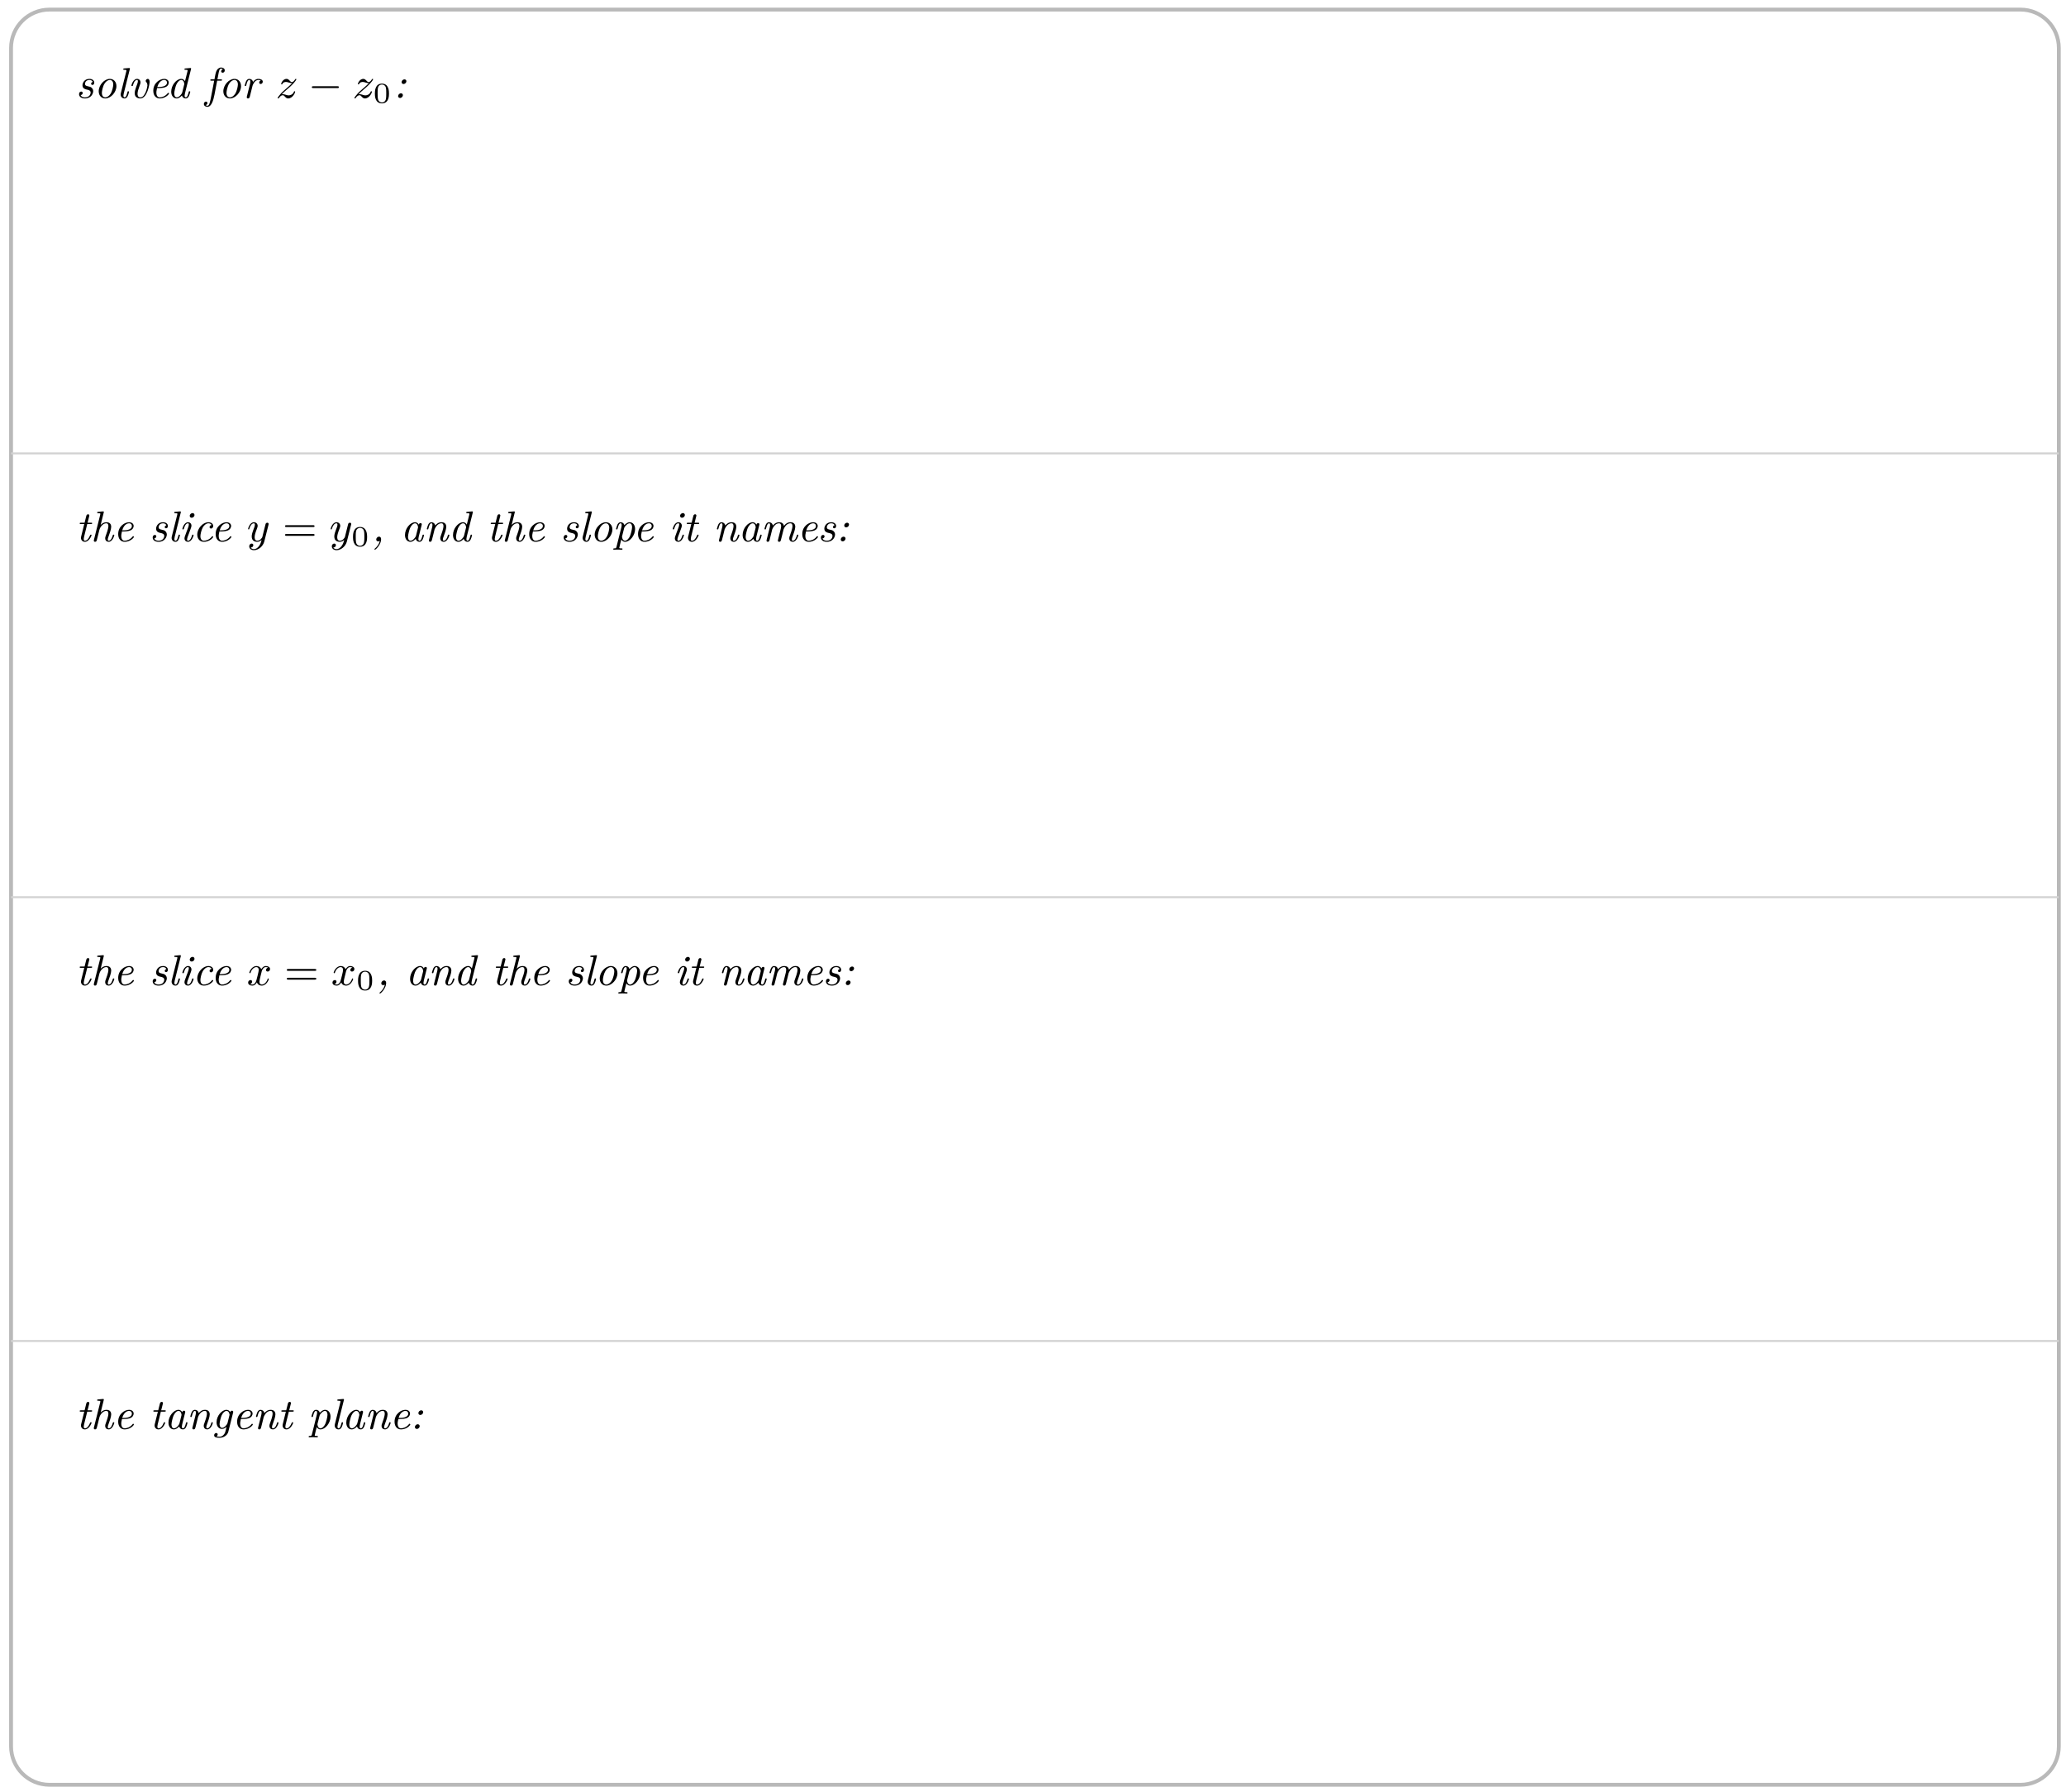
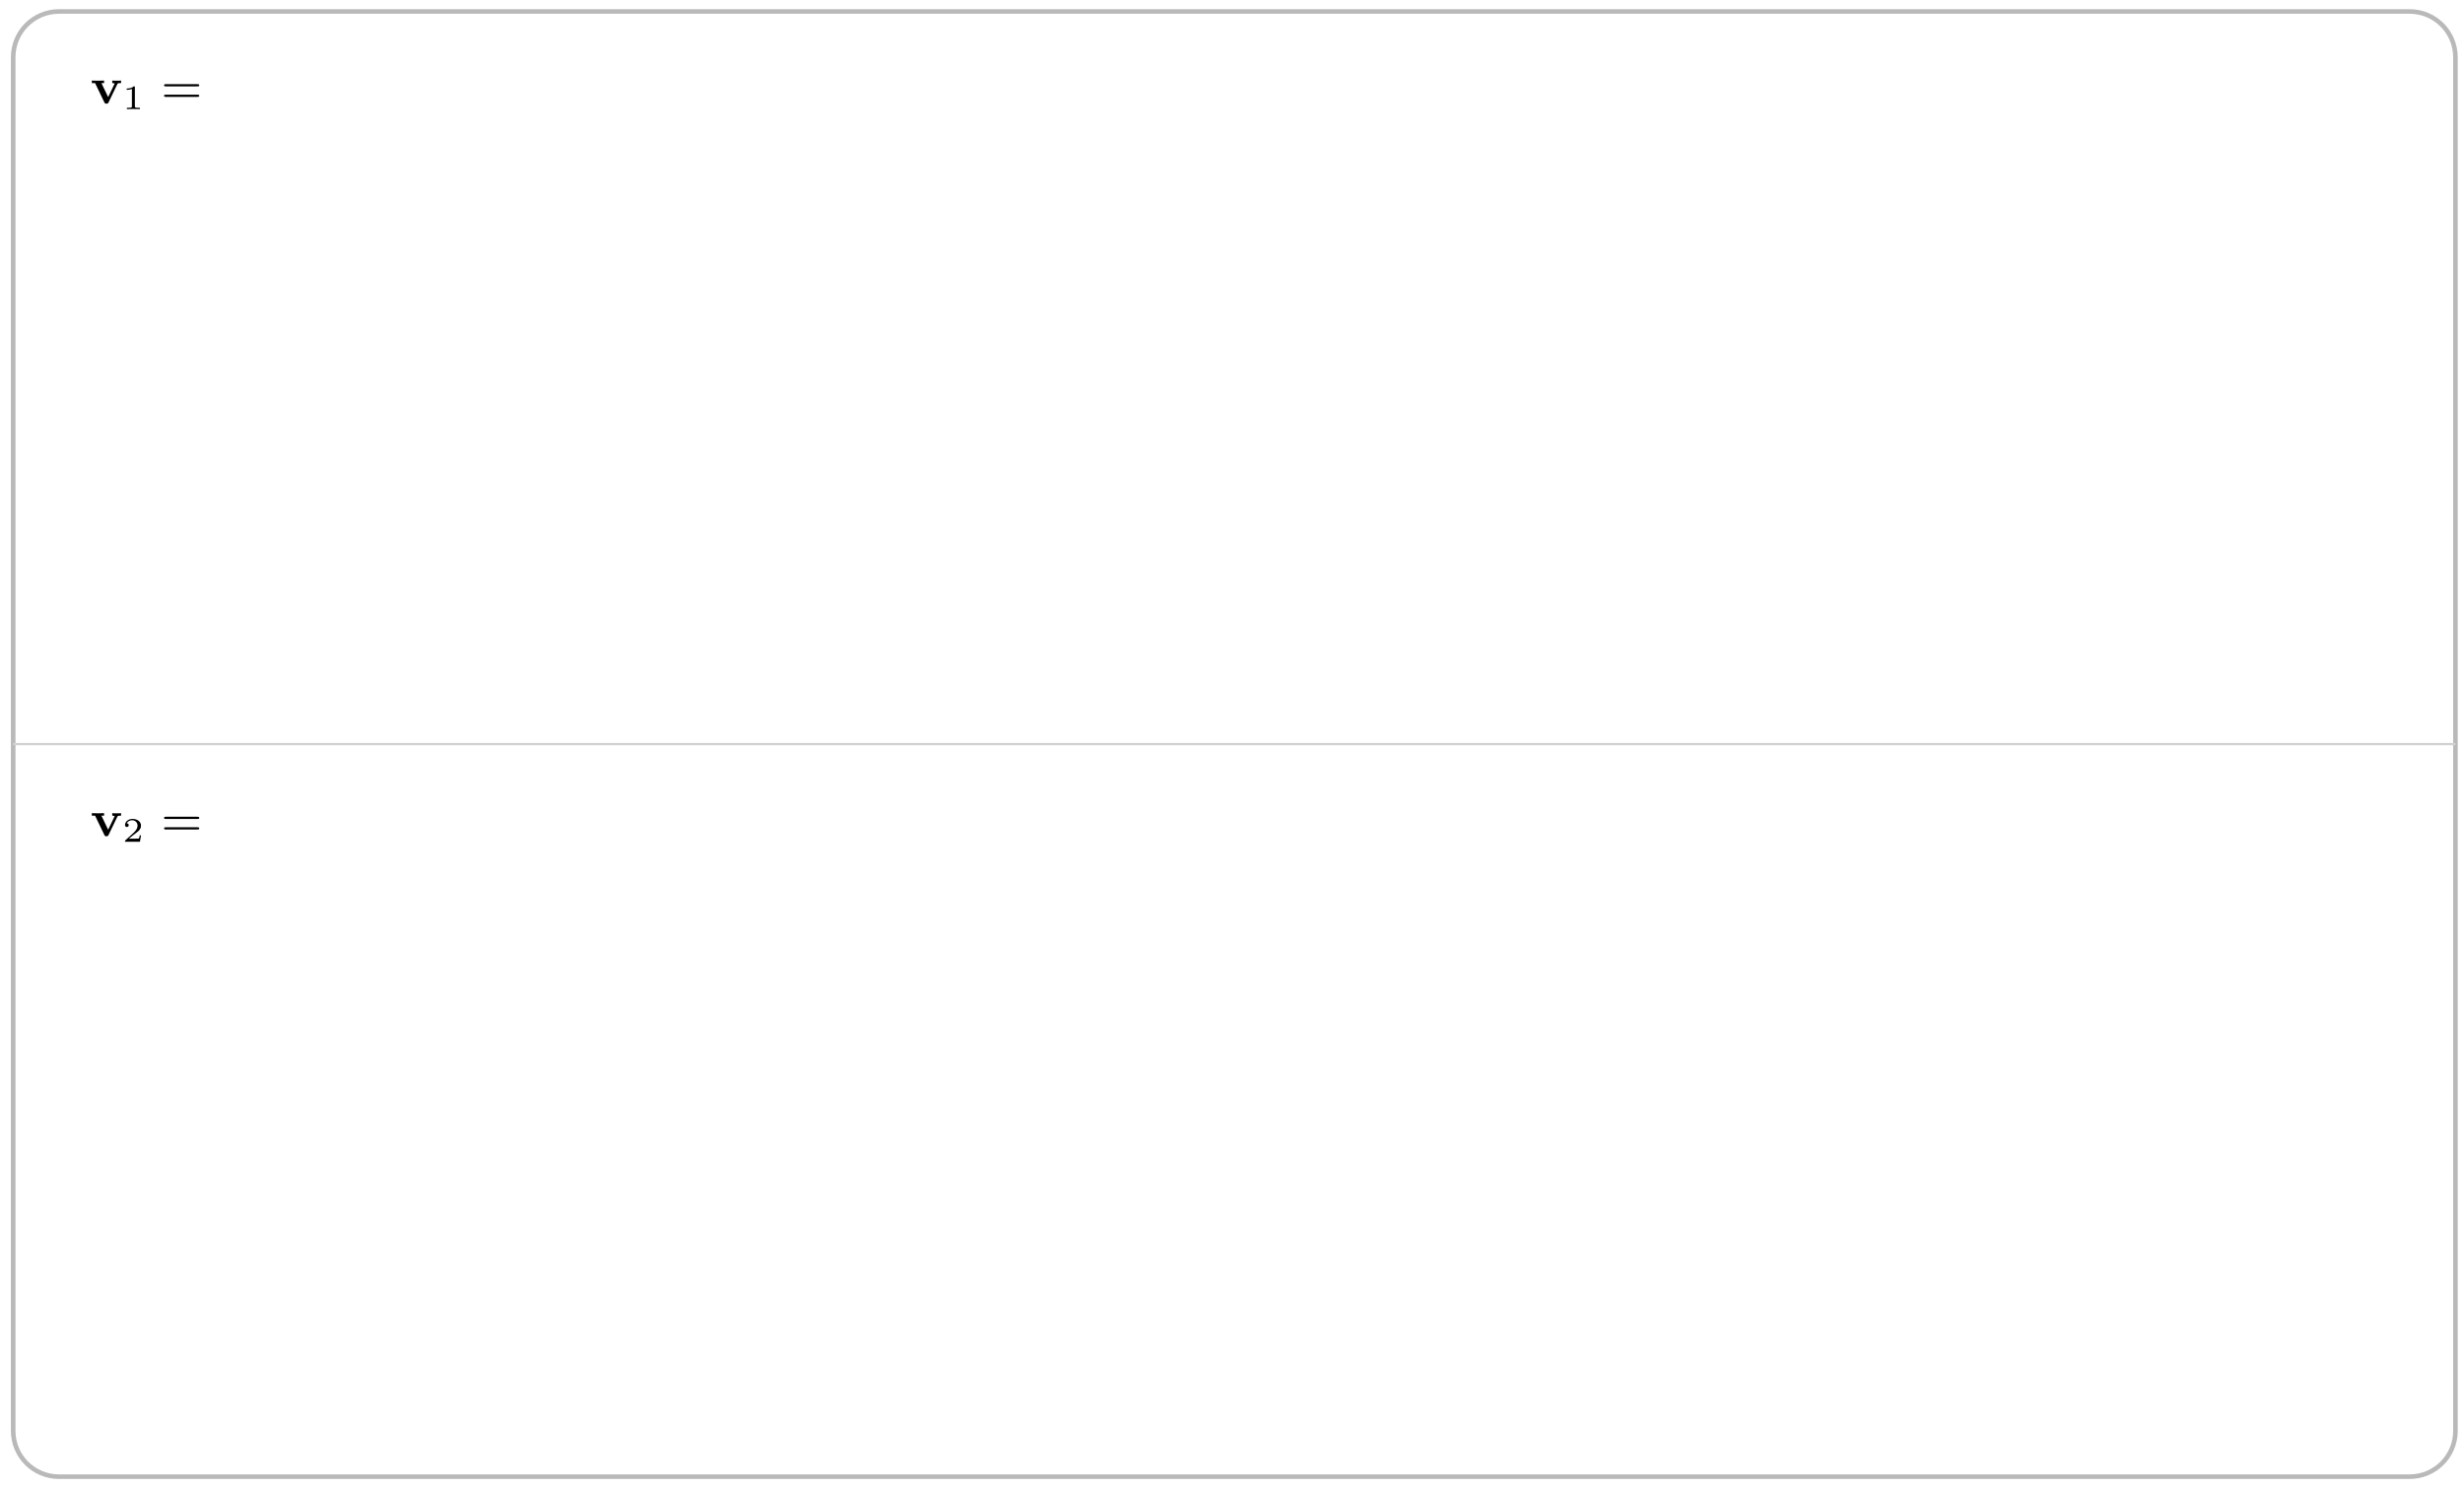
- <svg xmlns="http://www.w3.org/2000/svg" xmlns:xlink="http://www.w3.org/1999/xlink" version="1.1" width="429" height="372" viewBox="0 0 429 372">
+ <svg xmlns="http://www.w3.org/2000/svg" xmlns:xlink="http://www.w3.org/1999/xlink" version="1.1" width="429" height="259" viewBox="0 0 429 259">
  <defs>
-     <path id="font_1_98" d="M.403 .156C.403 .184 .393 .21 .373 .231 .347 .257 .324 .262 .279 .271 .249 .278 .213 .285 .213 .328 .213 .346 .229 .417 .316 .417 .346 .417 .382 .405 .392 .37 .355 .363 .355 .33 .355 .33 .355 .321 .361 .302 .385 .302 .407 .302 .428 .319 .428 .356 .428 .401 .388 .442 .316 .442 .199 .442 .155 .349 .155 .294 .155 .216 .222 .202 .252 .195 .299 .185 .344 .175 .344 .123 .344 .094 .32 .014 .211 .014 .185 .014 .129 .021 .113 .068 .16 .073 .16 .115 .16 .115 .16 .142 .137 .148 .126 .148 .12 .148 .076 .145 .076 .086 .076 .03 .129-.011 .211-.011 .364-.011 .403 .111 .403 .156Z" />
-     <path id="font_1_81" d="M.521 .275C.521 .37 .461 .442 .369 .442 .242 .442 .111 .301 .111 .155 .111 .062 .169-.011 .263-.011 .393-.011 .521 .134 .521 .275M.448 .313C.448 .278 .429 .164 .384 .095 .352 .046 .305 .014 .263 .014 .228 .014 .184 .038 .184 .119 .184 .158 .204 .263 .243 .328 .276 .385 .327 .417 .369 .417 .413 .417 .448 .381 .448 .313Z" />
-     <path id="font_1_72" d="M.288 .143C.288 .155 .275 .155 .271 .155 .256 .155 .255 .151 .251 .132 .228 .04 .209 .014 .184 .014 .165 .014 .158 .03 .158 .055 .158 .064 .161 .086 .166 .106L.305 .662C.308 .675 .309 .677 .309 .68 .309 .693 .3 .695 .283 .693L.179 .684C.164 .683 .154 .682 .154 .665 .154 .652 .164 .652 .181 .652 .228 .652 .228 .644 .228 .635 .228 .635 .228 .628 .224 .613L.099 .114C.099 .114 .094 .095 .094 .08 .094 .032 .128-.011 .183-.011 .228-.011 .248 .026 .257 .045 .275 .081 .288 .14 .288 .143Z" />
-     <path id="font_1_112" d="M.503 .373C.503 .429 .476 .442 .46 .442 .439 .442 .412 .421 .412 .396 .412 .386 .414 .381 .422 .372 .433 .359 .452 .337 .452 .29 .452 .26 .404 .014 .289 .014 .228 .014 .223 .071 .223 .097 .223 .145 .244 .211 .279 .307 .288 .329 .292 .34 .292 .36 .292 .409 .258 .442 .213 .442 .118 .442 .081 .297 .081 .288 .081 .276 .093 .276 .098 .276 .112 .276 .113 .281 .117 .293 .124 .319 .151 .417 .21 .417 .22 .417 .231 .415 .231 .389 .231 .364 .22 .334 .213 .315 .158 .167 .158 .143 .158 .112 .158 .097 .158 .051 .192 .021 .223-.007 .265-.011 .286-.011 .452-.011 .503 .33 .503 .373Z" />
-     <path id="font_1_50" d="M.482 .101C.478 .114 .469 .12 .463 .12 .458 .12 .456 .118 .449 .109 .392 .036 .311 .014 .265 .014 .197 .014 .187 .09 .187 .125 .187 .133 .187 .165 .203 .229H.232C.307 .229 .359 .237 .395 .251 .465 .279 .474 .335 .474 .356 .474 .401 .436 .442 .368 .442 .266 .442 .116 .348 .116 .167 .116 .055 .179-.011 .264-.011 .356-.011 .444 .039 .482 .101M.433 .357C.433 .254 .274 .254 .209 .254 .255 .414 .354 .417 .368 .417 .412 .417 .433 .387 .433 .357Z" />
-     <path id="font_1_47" d="M.551 .143C.551 .155 .538 .155 .534 .155 .519 .155 .518 .151 .514 .132 .497 .066 .479 .014 .446 .014 .427 .014 .42 .03 .42 .055 .42 .064 .423 .086 .428 .106L.567 .662C.57 .675 .571 .677 .571 .68 .571 .693 .562 .695 .545 .693L.441 .684C.426 .683 .416 .682 .416 .665 .416 .652 .426 .652 .443 .652 .49 .652 .49 .644 .49 .635 .49 .629 .49 .627 .486 .613L.429 .386C.419 .406 .393 .442 .343 .442 .231 .442 .11 .297 .11 .146 .11 .044 .169-.011 .235-.011 .295-.011 .339 .037 .358 .058 .369 .014 .404-.011 .445-.011 .491-.011 .512 .029 .52 .046 .538 .083 .551 .14 .551 .143M.364 .125C.355 .091 .292 .014 .238 .014 .183 .014 .18 .088 .18 .103 .18 .154 .21 .264 .225 .302 .251 .365 .299 .417 .343 .417 .404 .417 .413 .333 .413 .326 .413 .321 .413 .32 .41 .31L.364 .125Z" />
-     <path id="font_1_55" d="M.459 .639C.459 .684 .413 .705 .374 .705 .323 .705 .289 .663 .282 .653 .256 .618 .242 .546 .242 .546L.22 .431H.152C.135 .431 .124 .431 .124 .413 .124 .4 .135 .4 .151 .4H.214L.144 .036C.132-.028 .132-.03 .114-.099 .107-.126 .093-.18 .058-.18 .055-.18 .033-.18 .019-.164 .055-.154 .058-.123 .058-.117 .058-.097 .042-.085 .024-.085 .002-.085-.025-.102-.025-.139-.025-.183 .017-.205 .057-.205 .151-.205 .195-.055 .22 .073L.283 .4H.367C.384 .4 .395 .4 .395 .418 .395 .431 .384 .431 .368 .431H.289L.319 .589C.329 .634 .339 .68 .374 .68 .374 .68 .399 .68 .415 .664 .379 .654 .376 .623 .376 .617 .376 .597 .392 .585 .41 .585 .432 .585 .459 .602 .459 .639Z" />
-     <path id="font_1_96" d="M.499 .377C.499 .419 .452 .442 .398 .442 .338 .442 .298 .406 .274 .372 .263 .417 .228 .442 .187 .442 .154 .442 .129 .422 .111 .384 .095 .349 .081 .293 .081 .289 .081 .276 .092 .276 .098 .276 .113 .276 .113 .28 .118 .3 .138 .38 .157 .417 .185 .417 .201 .417 .211 .408 .211 .377 .211 .356 .205 .33 .204 .326L.132 .038C.128 .024 .128 .022 .128 .017 .128-.001 .142-.011 .157-.011 .171-.011 .19-.005 .198 .026L.263 .287C.265 .294 .309 .417 .396 .417 .402 .417 .43 .417 .451 .402 .421 .392 .416 .368 .416 .356 .416 .336 .431 .324 .45 .324 .476 .324 .499 .346 .499 .377Z" />
-     <path id="font_2_3" d="M.139 .085C.16 .11 .215 .16 .258 .196 .332 .259 .355 .281 .368 .295 .45 .374 .477 .425 .477 .431 .477 .432 .477 .442 .464 .442 .455 .442 .453 .439 .448 .431 .435 .411 .408 .368 .374 .368 .354 .368 .341 .379 .318 .405 .294 .431 .275 .442 .249 .442 .172 .442 .125 .35 .125 .325 .125 .322 .127 .314 .138 .314 .148 .314 .151 .32 .152 .323 .171 .371 .23 .371 .238 .371 .261 .371 .285 .364 .307 .356 .347 .343 .364 .343 .379 .343 .348 .308 .292 .26 .229 .206 .179 .163 .148 .133 .126 .111 .089 .072 .044 .011 .044 0 .044-.007 .049-.011 .057-.011 .066-.011 .068-.007 .073-.001 .112 .059 .149 .063 .16 .063 .185 .063 .199 .048 .221 .022 .244-.003 .266-.011 .286-.011 .389-.011 .449 .117 .449 .144 .449 .153 .442 .156 .435 .156 .425 .156 .423 .149 .421 .145 .394 .071 .323 .06 .297 .06 .278 .06 .258 .065 .228 .075 .208 .081 .184 .088 .163 .088 .153 .088 .143 .086 .139 .085Z" />
-     <path id="font_3_1" d="M.675 .229C.693 .229 .712 .229 .712 .251 .712 .272 .692 .272 .675 .272H.123C.106 .272 .086 .272 .086 .251 .086 .229 .105 .229 .123 .229H.675Z" />
-     <path id="font_4_1" d="M.55 .319C.55 .392 .55 .665 .305 .665 .06 .665 .06 .392 .06 .319 .06 .247 .06-.021 .305-.021 .55-.021 .55 .247 .55 .319M.305 .011C.263 .011 .195 .031 .171 .114 .155 .172 .155 .27 .155 .332 .155 .399 .155 .476 .169 .53 .194 .62 .27 .633 .305 .633 .351 .633 .417 .611 .439 .535 .454 .482 .455 .409 .455 .332 .455 .268 .455 .167 .438 .111 .41 .024 .338 .011 .305 .011Z" />
-     <path id="font_1_44" d="M.307 .387C.307 .408 .292 .431 .262 .431 .228 .431 .196 .4 .196 .367 .196 .34 .216 .323 .241 .323 .275 .323 .307 .356 .307 .387M.226 .064C.226 .087 .209 .108 .181 .108 .145 .108 .115 .074 .115 .044 .115 .021 .132 0 .16 0 .196 0 .226 .034 .226 .064Z" />
-     <path id="font_1_105" d="M.366 .144C.366 .155 .353 .155 .35 .155 .337 .155 .336 .152 .33 .138 .302 .068 .26 .014 .212 .014 .201 .014 .184 .016 .184 .055 .184 .064 .187 .086 .192 .106L.265 .4H.351C.368 .4 .379 .4 .379 .418 .379 .431 .369 .431 .353 .431H.273L.31 .578C.314 .592 .314 .594 .314 .598 .314 .615 .301 .626 .285 .626 .258 .626 .247 .604 .243 .587L.204 .431H.119C.102 .431 .091 .431 .091 .413 .091 .4 .101 .4 .117 .4H.196L.125 .114C.125 .114 .12 .095 .12 .08 .12 .035 .151-.011 .21-.011 .311-.011 .366 .134 .366 .144Z" />
-     <path id="font_1_63" d="M.551 .143C.551 .155 .538 .155 .534 .155 .52 .155 .519 .152 .513 .131 .503 .095 .475 .014 .421 .014 .413 .014 .4 .015 .4 .042 .4 .066 .412 .098 .42 .12 .438 .168 .479 .279 .479 .336 .479 .403 .439 .442 .369 .442 .314 .442 .27 .417 .235 .38L.305 .662C.308 .676 .309 .677 .309 .68 .309 .693 .3 .695 .283 .693L.179 .684C.164 .683 .154 .682 .154 .665 .154 .652 .164 .652 .181 .652 .228 .652 .228 .644 .228 .635 .228 .635 .228 .628 .224 .613L.08 .037C.076 .023 .076 .021 .076 .017 .076 .002 .087-.011 .106-.011 .137-.011 .143 .014 .15 .044 .162 .087 .162 .089 .172 .13L.204 .26C.215 .301 .235 .339 .265 .369 .28 .384 .313 .417 .367 .417 .405 .417 .414 .384 .414 .352 .414 .294 .371 .176 .354 .131 .342 .098 .34 .092 .34 .071 .34 .017 .378-.011 .419-.011 .514-.011 .551 .136 .551 .143Z" />
-     <path id="font_1_66" d="M.341 .143C.341 .155 .328 .155 .324 .155 .31 .155 .309 .152 .303 .131 .293 .095 .265 .014 .211 .014 .203 .014 .19 .015 .19 .042 .19 .059 .196 .082 .207 .113 .221 .15 .221 .152 .238 .194L.272 .288C.281 .311 .292 .341 .292 .36 .292 .409 .258 .442 .213 .442 .118 .442 .081 .297 .081 .288 .081 .276 .093 .276 .098 .276 .112 .276 .113 .281 .117 .293 .124 .319 .151 .417 .21 .417 .22 .417 .231 .415 .231 .389 .231 .365 .224 .345 .207 .298L.172 .205 .147 .136C.139 .115 .13 .091 .13 .071 .13 .017 .168-.011 .209-.011 .304-.011 .341 .136 .341 .143M.362 .61C.362 .638 .34 .654 .317 .654 .286 .654 .252 .626 .252 .59 .252 .562 .274 .546 .297 .546 .328 .546 .362 .574 .362 .61Z" />
-     <path id="font_1_43" d="M.482 .101C.478 .114 .469 .12 .463 .12 .458 .12 .456 .118 .449 .109 .392 .036 .311 .014 .265 .014 .215 .014 .184 .052 .184 .118 .184 .16 .204 .26 .24 .324 .269 .375 .32 .417 .37 .417 .382 .417 .425 .415 .442 .376 .398 .371 .396 .333 .396 .329 .396 .3 .423 .296 .43 .296 .449 .296 .48 .311 .48 .356 .48 .403 .437 .442 .369 .442 .241 .442 .111 .3 .111 .155 .111 .067 .164-.011 .264-.011 .356-.011 .444 .039 .482 .101Z" />
-     <path id="font_2_2" d="M.502 .385C.503 .39 .505 .396 .505 .402 .505 .415 .496 .431 .474 .431 .461 .431 .443 .423 .435 .404 .434 .4 .424 .359 .418 .337L.368 .137C.36 .108 .36 .106 .358 .097 .357 .093 .315 .014 .243 .014 .181 .014 .181 .077 .181 .096 .181 .141 .194 .19 .237 .302 .245 .325 .251 .339 .251 .358 .251 .407 .214 .442 .165 .442 .069 .442 .029 .3 .029 .288 .029 .279 .036 .276 .043 .276 .054 .276 .055 .282 .059 .295 .08 .369 .12 .417 .162 .417 .186 .417 .186 .398 .186 .384 .186 .367 .182 .349 .173 .325 .126 .201 .113 .159 .113 .111 .113 0 .203-.011 .24-.011 .289-.011 .324 .015 .342 .033 .329-.018 .318-.063 .279-.113 .249-.153 .209-.18 .165-.18 .137-.18 .104-.17 .09-.142 .143-.142 .15-.098 .15-.088 .15-.066 .134-.052 .112-.052 .088-.052 .056-.071 .056-.117 .056-.169 .102-.205 .165-.205 .267-.205 .376-.118 .405-.001L.502 .385Z" />
-     <path id="font_5_1" d="M.708 .331C.722 .331 .741 .331 .741 .352 .741 .374 .719 .374 .704 .374H.094C.079 .374 .057 .374 .057 .352 .057 .331 .077 .331 .09 .331H.708M.704 .127C.719 .127 .741 .127 .741 .149 .741 .17 .722 .17 .708 .17H.09C.077 .17 .057 .17 .057 .149 .057 .127 .079 .127 .094 .127H.704Z" />
-     <path id="font_1_45" d="M.228 .047C.228 .078 .217 .108 .181 .108 .14 .108 .115 .071 .115 .043 .115 .017 .133 0 .16 0 .182 0 .19 .006 .198 .012 .179-.072 .13-.129 .083-.168 .077-.174 .076-.175 .075-.177L.073-.182C.075-.188 .08-.194 .086-.194 .104-.194 .228-.072 .228 .047Z" />
-     <path id="font_1_28" d="M.541 .143C.541 .155 .528 .155 .524 .155 .509 .155 .508 .151 .504 .132 .487 .066 .469 .014 .436 .014 .417 .014 .41 .03 .41 .055 .41 .064 .413 .086 .418 .106L.485 .374C.489 .388 .489 .39 .489 .394 .489 .411 .476 .422 .46 .422 .447 .422 .425 .414 .419 .386 .409 .406 .383 .442 .333 .442 .221 .442 .1 .297 .1 .146 .1 .044 .159-.011 .225-.011 .285-.011 .329 .037 .348 .058 .359 .014 .394-.011 .435-.011 .481-.011 .502 .029 .51 .046 .528 .083 .541 .14 .541 .143M.354 .125C.345 .091 .282 .014 .228 .014 .173 .014 .17 .088 .17 .103 .17 .154 .2 .264 .215 .302 .241 .365 .289 .417 .333 .417 .394 .417 .403 .333 .403 .326 .403 .321 .403 .32 .4 .31L.354 .125Z" />
-     <path id="font_1_77" d="M.603 .143C.603 .155 .59 .155 .586 .155 .572 .155 .571 .152 .565 .131 .555 .095 .527 .014 .473 .014 .465 .014 .452 .015 .452 .042 .452 .066 .464 .098 .472 .12 .49 .168 .531 .279 .531 .336 .531 .403 .491 .442 .421 .442 .349 .442 .301 .398 .275 .366 .266 .416 .229 .442 .187 .442 .154 .442 .129 .422 .111 .384 .095 .349 .081 .293 .081 .289 .081 .276 .092 .276 .098 .276 .113 .276 .113 .28 .118 .3 .138 .38 .157 .417 .185 .417 .201 .417 .211 .408 .211 .377 .211 .356 .205 .33 .204 .326L.132 .038C.128 .024 .128 .022 .128 .017 .128-.001 .142-.011 .157-.011 .189-.011 .194 .009 .207 .064L.229 .15 .261 .28C.265 .293 .293 .345 .317 .369 .332 .384 .365 .417 .419 .417 .457 .417 .466 .384 .466 .352 .466 .294 .423 .176 .406 .131 .394 .098 .392 .092 .392 .071 .392 .017 .43-.011 .471-.011 .566-.011 .603 .136 .603 .143Z" />
-     <path id="font_1_84" d="M.522 .284C.522 .381 .468 .442 .396 .442 .343 .442 .305 .405 .273 .374 .259 .429 .215 .442 .187 .442 .154 .442 .129 .422 .111 .384 .095 .349 .081 .293 .081 .289 .081 .276 .092 .276 .098 .276 .113 .276 .113 .28 .118 .3 .138 .38 .157 .417 .185 .417 .201 .417 .211 .408 .211 .377 .211 .356 .205 .33 .204 .326L.091-.127C.083-.159 .076-.163 .037-.163 .028-.163 .016-.163 .016-.181 .016-.186 .018-.194 .029-.194 .055-.194 .086-.191 .114-.191 .147-.191 .181-.194 .212-.194 .217-.194 .23-.194 .23-.176 .23-.163 .219-.163 .203-.163 .156-.163 .156-.156 .156-.147 .156-.136 .198 .024 .203 .044 .224 .006 .254-.011 .289-.011 .403-.011 .522 .138 .522 .284M.401 .116C.376 .062 .331 .014 .289 .014 .267 .014 .25 .025 .237 .046 .222 .07 .219 .106 .219 .106 .219 .106 .22 .116 .221 .119L.268 .305C.276 .335 .297 .358 .319 .379 .351 .41 .379 .417 .394 .417 .449 .417 .452 .341 .452 .328 .452 .276 .421 .16 .401 .116Z" />
-     <path id="font_1_75" d="M.866 .143C.866 .155 .853 .155 .849 .155 .835 .155 .834 .152 .828 .131 .818 .095 .79 .014 .736 .014 .728 .014 .715 .015 .715 .042 .715 .066 .727 .098 .735 .12 .753 .168 .794 .279 .794 .336 .794 .403 .754 .442 .684 .442 .615 .442 .566 .404 .531 .356 .523 .414 .48 .442 .422 .442 .367 .442 .317 .418 .275 .365 .266 .417 .228 .442 .187 .442 .154 .442 .129 .422 .111 .384 .095 .349 .081 .293 .081 .289 .081 .276 .092 .276 .098 .276 .113 .276 .113 .28 .118 .3 .138 .38 .157 .417 .185 .417 .201 .417 .211 .408 .211 .377 .211 .356 .205 .33 .204 .326L.132 .038C.128 .024 .128 .022 .128 .017 .128-.001 .142-.011 .157-.011 .189-.011 .194 .009 .207 .064L.229 .15 .261 .28C.263 .287 .288 .342 .327 .379 .355 .405 .389 .417 .419 .417 .449 .417 .467 .397 .467 .351 .467 .333 .461 .303 .458 .29L.395 .038C.391 .024 .391 .022 .391 .017 .391-.001 .405-.011 .42-.011 .452-.011 .457 .009 .47 .064L.492 .15 .524 .28C.528 .293 .556 .345 .58 .369 .595 .384 .628 .417 .682 .417 .72 .417 .729 .384 .729 .352 .729 .294 .686 .176 .669 .131 .657 .098 .655 .092 .655 .071 .655 .017 .693-.011 .734-.011 .829-.011 .866 .136 .866 .143Z" />
-     <path id="font_2_1" d="M.492 .404C.455 .397 .444 .365 .444 .35 .444 .331 .458 .314 .483 .314 .511 .314 .538 .338 .538 .373 .538 .419 .488 .442 .441 .442 .381 .442 .346 .389 .334 .368 .315 .417 .271 .442 .223 .442 .116 .442 .058 .314 .058 .288 .058 .279 .065 .276 .072 .276 .081 .276 .084 .281 .086 .287 .117 .386 .183 .417 .221 .417 .25 .417 .276 .398 .276 .351 .276 .315 .233 .155 .22 .107 .212 .076 .182 .014 .127 .014 .107 .014 .086 .021 .076 .027 .103 .032 .123 .055 .123 .081 .123 .106 .104 .117 .085 .117 .056 .117 .03 .092 .03 .058 .03 .009 .084-.011 .126-.011 .184-.011 .218 .037 .233 .064 .258-.002 .317-.011 .344-.011 .452-.011 .509 .119 .509 .143 .509 .148 .506 .155 .496 .155 .485 .155 .484 .151 .479 .136 .457 .064 .399 .014 .347 .014 .318 .014 .291 .032 .291 .08 .291 .102 .305 .157 .314 .195 .318 .213 .345 .321 .347 .328 .359 .364 .389 .417 .44 .417 .458 .417 .477 .414 .492 .404Z" />
-     <path id="font_1_59" d="M.384-.066 .494 .374C.498 .388 .498 .39 .498 .394 .498 .411 .485 .422 .469 .422 .449 .422 .433 .407 .428 .388 .416 .411 .39 .442 .342 .442 .234 .442 .112 .304 .112 .155 .112 .048 .177 0 .237 0 .277 0 .314 .022 .344 .05L.323-.034C.311-.083 .306-.103 .274-.137 .246-.169 .215-.18 .18-.18 .149-.18 .123-.175 .11-.171 .113-.17 .138-.156 .138-.127 .138-.106 .123-.095 .104-.095 .086-.095 .056-.109 .056-.147 .056-.189 .098-.205 .179-.205 .293-.205 .367-.134 .384-.066M.365 .133C.356 .099 .294 .025 .24 .025 .185 .025 .182 .098 .182 .113 .182 .16 .211 .271 .228 .31 .258 .378 .305 .417 .342 .417 .405 .417 .413 .332 .413 .328 .413 .325 .412 .322 .41 .314L.365 .133Z" />
+     <path id="font_1_1" d="M.523 .374C.53 .388 .533 .395 .596 .395V.444C.568 .441 .543 .441 .515 .441 .486 .441 .454 .441 .425 .444V.395C.453 .395 .462 .39 .471 .386 .47 .382 .47 .38 .465 .372L.345 .123 .214 .395H.266V.444C.2 .442 .18 .441 .143 .441 .107 .441 .087 .441 .028 .444V.395H.091L.27 .023C.279 .004 .287-.005 .312-.005 .337-.005 .345 .004 .354 .023L.523 .374Z" />
+     <path id="font_2_1" d="M.359 .635C.359 .665 .355 .665 .325 .665 .259 .601 .157 .601 .121 .601V.562C.147 .562 .213 .562 .273 .59V.085C.273 .052 .273 .039 .17 .039H.127V0C.182 .004 .26 .004 .316 .004 .372 .004 .45 .004 .505 0V.039H.462C.359 .039 .359 .052 .359 .085V.635Z" />
+     <path id="font_3_1" d="M.708 .331C.722 .331 .741 .331 .741 .352 .741 .374 .719 .374 .704 .374H.094C.079 .374 .057 .374 .057 .352 .057 .331 .077 .331 .09 .331H.708M.704 .127C.719 .127 .741 .127 .741 .149 .741 .17 .722 .17 .708 .17H.09C.077 .17 .057 .17 .057 .149 .057 .127 .079 .127 .094 .127H.704Z" />
+     <path id="font_2_2" d="M.538 .187H.501C.499 .173 .489 .107 .474 .096 .467 .09 .386 .09 .372 .09H.185L.313 .194C.347 .221 .436 .285 .467 .315 .497 .345 .538 .396 .538 .467 .538 .592 .425 .665 .291 .665 .162 .665 .072 .58 .072 .486 .072 .435 .115 .429 .126 .429 .151 .429 .18 .447 .18 .483 .18 .505 .167 .537 .123 .537 .146 .588 .207 .626 .276 .626 .381 .626 .437 .548 .437 .467 .437 .396 .39 .323 .32 .259L.083 .042C.073 .032 .072 .031 .072 0H.507L.538 .187Z" />
  </defs>
-   <path transform="matrix(1.00003,0,0,-1.00008,2.295502,370.5303)" stroke-width=".797" stroke-linecap="butt" stroke-miterlimit="10" stroke-linejoin="miter" fill="none" stroke="#b9b9b9" d="M0 7.97V360.538C0 364.94 3.568 368.509 7.97 368.509H417.232C421.634 368.509 425.202 364.94 425.202 360.538V7.97C425.202 3.568 421.634 0 417.232 0H7.97C3.568 0 0 3.568 0 7.97ZM425.202 368.509" />
-   <path transform="matrix(1.00003,0,0,-1.00008,2.295502,370.5303)" stroke-width=".399" stroke-linecap="butt" stroke-miterlimit="10" stroke-linejoin="miter" fill="none" stroke="#d2d2d2" d="M0 276.381H425.202" />
-   <path transform="matrix(1.00003,0,0,-1.00008,2.295502,370.5303)" stroke-width=".399" stroke-linecap="butt" stroke-miterlimit="10" stroke-linejoin="miter" fill="none" stroke="#d2d2d2" d="M0 184.254H425.202" />
-   <path transform="matrix(1.00003,0,0,-1.00008,2.295502,370.5303)" stroke-width=".399" stroke-linecap="butt" stroke-miterlimit="10" stroke-linejoin="miter" fill="none" stroke="#d2d2d2" d="M0 92.127H425.202" />
-   <use data-text="s" xlink:href="#font_1_98" transform="matrix(8.966669,0,0,-8.967117,15.73691,20.33932)" />
-   <use data-text="o" xlink:href="#font_1_81" transform="matrix(8.966669,0,0,-8.967117,19.50291,20.33932)" />
-   <use data-text="l" xlink:href="#font_1_72" transform="matrix(8.966669,0,0,-8.967117,24.2104,20.33932)" />
-   <use data-text="v" xlink:href="#font_1_112" transform="matrix(8.966669,0,0,-8.967117,26.55968,20.33932)" />
-   <use data-text="e" xlink:href="#font_1_50" transform="matrix(8.966669,0,0,-8.967117,30.79194,20.33932)" />
-   <use data-text="d" xlink:href="#font_1_47" transform="matrix(8.966669,0,0,-8.967117,34.56691,20.33932)" />
-   <use data-text="f" xlink:href="#font_1_55" transform="matrix(8.966669,0,0,-8.967117,42.55622,20.33932)" />
-   <use data-text="o" xlink:href="#font_1_81" transform="matrix(8.966669,0,0,-8.967117,45.38072,20.33932)" />
-   <use data-text="r" xlink:href="#font_1_96" transform="matrix(8.966669,0,0,-8.967117,50.08821,20.33932)" />
-   <use data-text="z" xlink:href="#font_2_3" transform="matrix(8.966669,0,0,-8.967117,57.26115,20.33932)" />
-   <use data-text="−" xlink:href="#font_3_1" transform="matrix(8.966669,0,0,-8.967117,63.98335,20.33932)" />
-   <use data-text="z" xlink:href="#font_2_3" transform="matrix(8.966669,0,0,-8.967117,73.19862,20.33932)" />
-   <use data-text="0" xlink:href="#font_4_1" transform="matrix(5.97778,0,0,-5.978079,77.48476,21.33643)" />
-   <use data-text=":" xlink:href="#font_1_44" transform="matrix(8.966669,0,0,-8.967117,81.63588,20.33932)" />
-   <use data-text="t" xlink:href="#font_1_105" transform="matrix(8.966669,0,0,-8.967117,15.73691,112.3837)" />
-   <use data-text="h" xlink:href="#font_1_63" transform="matrix(8.966669,0,0,-8.967117,18.79454,112.3837)" />
-   <use data-text="e" xlink:href="#font_1_50" transform="matrix(8.966669,0,0,-8.967117,23.50204,112.3837)" />
-   <use data-text="s" xlink:href="#font_1_98" transform="matrix(8.966669,0,0,-8.967117,31.02508,112.3837)" />
-   <use data-text="l" xlink:href="#font_1_72" transform="matrix(8.966669,0,0,-8.967117,34.79109,112.3837)" />
-   <use data-text="i" xlink:href="#font_1_66" transform="matrix(8.966669,0,0,-8.967117,37.14035,112.3837)" />
-   <use data-text="c" xlink:href="#font_1_43" transform="matrix(8.966669,0,0,-8.967117,39.96485,112.3837)" />
-   <use data-text="e" xlink:href="#font_1_50" transform="matrix(8.966669,0,0,-8.967117,43.73982,112.3837)" />
-   <use data-text="y" xlink:href="#font_2_2" transform="matrix(8.966669,0,0,-8.967117,51.25398,112.3837)" />
-   <use data-text="=" xlink:href="#font_5_1" transform="matrix(8.966669,0,0,-8.967117,58.6742,112.3837)" />
-   <use data-text="y" xlink:href="#font_2_2" transform="matrix(8.966669,0,0,-8.967117,68.40149,112.3837)" />
-   <use data-text="0" xlink:href="#font_4_1" transform="matrix(5.97778,0,0,-5.978079,72.94063,113.3808)" />
-   <use data-text="," xlink:href="#font_1_45" transform="matrix(8.966669,0,0,-8.967117,77.09175,112.3837)" />
-   <use data-text="a" xlink:href="#font_1_28" transform="matrix(8.966669,0,0,-8.967117,83.19806,112.3837)" />
-   <use data-text="n" xlink:href="#font_1_77" transform="matrix(8.966669,0,0,-8.967117,87.90556,112.3837)" />
-   <use data-text="d" xlink:href="#font_1_47" transform="matrix(8.966669,0,0,-8.967117,93.07933,112.3837)" />
-   <use data-text="t" xlink:href="#font_1_105" transform="matrix(8.966669,0,0,-8.967117,101.0776,112.3837)" />
-   <use data-text="h" xlink:href="#font_1_63" transform="matrix(8.966669,0,0,-8.967117,104.1352,112.3837)" />
-   <use data-text="e" xlink:href="#font_1_50" transform="matrix(8.966669,0,0,-8.967117,108.8427,112.3837)" />
-   <use data-text="s" xlink:href="#font_1_98" transform="matrix(8.966669,0,0,-8.967117,116.3658,112.3837)" />
-   <use data-text="l" xlink:href="#font_1_72" transform="matrix(8.966669,0,0,-8.967117,120.1318,112.3837)" />
-   <use data-text="o" xlink:href="#font_1_81" transform="matrix(8.966669,0,0,-8.967117,122.49,112.3837)" />
-   <use data-text="p" xlink:href="#font_1_84" transform="matrix(8.966669,0,0,-8.967117,127.1975,112.3837)" />
-   <use data-text="e" xlink:href="#font_1_50" transform="matrix(8.966669,0,0,-8.967117,131.4477,112.3837)" />
-   <use data-text="i" xlink:href="#font_1_66" transform="matrix(8.966669,0,0,-8.967117,138.9618,112.3837)" />
-   <use data-text="t" xlink:href="#font_1_105" transform="matrix(8.966669,0,0,-8.967117,141.7863,112.3837)" />
-   <use data-text="n" xlink:href="#font_1_77" transform="matrix(8.966669,0,0,-8.967117,148.1347,112.3837)" />
-   <use data-text="a" xlink:href="#font_1_28" transform="matrix(8.966669,0,0,-8.967117,153.3085,112.3837)" />
-   <use data-text="m" xlink:href="#font_1_75" transform="matrix(8.966669,0,0,-8.967117,158.016,112.3837)" />
-   <use data-text="e" xlink:href="#font_1_50" transform="matrix(8.966669,0,0,-8.967117,165.548,112.3837)" />
-   <use data-text="s" xlink:href="#font_1_98" transform="matrix(8.966669,0,0,-8.967117,169.7803,112.3837)" />
-   <use data-text=":" xlink:href="#font_1_44" transform="matrix(8.966669,0,0,-8.967117,173.5463,112.3837)" />
-   <use data-text="t" xlink:href="#font_1_105" transform="matrix(8.966669,0,0,-8.967117,15.73691,204.5181)" />
-   <use data-text="h" xlink:href="#font_1_63" transform="matrix(8.966669,0,0,-8.967117,18.79454,204.5181)" />
-   <use data-text="e" xlink:href="#font_1_50" transform="matrix(8.966669,0,0,-8.967117,23.50204,204.5181)" />
-   <use data-text="s" xlink:href="#font_1_98" transform="matrix(8.966669,0,0,-8.967117,31.02508,204.5181)" />
-   <use data-text="l" xlink:href="#font_1_72" transform="matrix(8.966669,0,0,-8.967117,34.79109,204.5181)" />
-   <use data-text="i" xlink:href="#font_1_66" transform="matrix(8.966669,0,0,-8.967117,37.14035,204.5181)" />
-   <use data-text="c" xlink:href="#font_1_43" transform="matrix(8.966669,0,0,-8.967117,39.96485,204.5181)" />
-   <use data-text="e" xlink:href="#font_1_50" transform="matrix(8.966669,0,0,-8.967117,43.73982,204.5181)" />
-   <use data-text="x" xlink:href="#font_2_1" transform="matrix(8.966669,0,0,-8.967117,51.25398,204.5181)" />
-   <use data-text="=" xlink:href="#font_5_1" transform="matrix(8.966669,0,0,-8.967117,59.0372,204.5181)" />
-   <use data-text="x" xlink:href="#font_2_1" transform="matrix(8.966669,0,0,-8.967117,68.76549,204.5181)" />
-   <use data-text="0" xlink:href="#font_4_1" transform="matrix(5.97778,0,0,-5.978079,73.98866,205.5152)" />
-   <use data-text="," xlink:href="#font_1_45" transform="matrix(8.966669,0,0,-8.967117,78.13979,204.5181)" />
-   <use data-text="a" xlink:href="#font_1_28" transform="matrix(8.966669,0,0,-8.967117,84.25505,204.5181)" />
-   <use data-text="n" xlink:href="#font_1_77" transform="matrix(8.966669,0,0,-8.967117,88.96256,204.5181)" />
-   <use data-text="d" xlink:href="#font_1_47" transform="matrix(8.966669,0,0,-8.967117,94.13632,204.5181)" />
-   <use data-text="t" xlink:href="#font_1_105" transform="matrix(8.966669,0,0,-8.967117,102.1346,204.5181)" />
-   <use data-text="h" xlink:href="#font_1_63" transform="matrix(8.966669,0,0,-8.967117,105.1922,204.5181)" />
-   <use data-text="e" xlink:href="#font_1_50" transform="matrix(8.966669,0,0,-8.967117,109.8997,204.5181)" />
-   <use data-text="s" xlink:href="#font_1_98" transform="matrix(8.966669,0,0,-8.967117,117.4228,204.5181)" />
-   <use data-text="l" xlink:href="#font_1_72" transform="matrix(8.966669,0,0,-8.967117,121.1888,204.5181)" />
-   <use data-text="o" xlink:href="#font_1_81" transform="matrix(8.966669,0,0,-8.967117,123.538,204.5181)" />
-   <use data-text="p" xlink:href="#font_1_84" transform="matrix(8.966669,0,0,-8.967117,128.2456,204.5181)" />
-   <use data-text="e" xlink:href="#font_1_50" transform="matrix(8.966669,0,0,-8.967117,132.4958,204.5181)" />
-   <use data-text="i" xlink:href="#font_1_66" transform="matrix(8.966669,0,0,-8.967117,140.0098,204.5181)" />
-   <use data-text="t" xlink:href="#font_1_105" transform="matrix(8.966669,0,0,-8.967117,142.8343,204.5181)" />
-   <use data-text="n" xlink:href="#font_1_77" transform="matrix(8.966669,0,0,-8.967117,149.1827,204.5181)" />
-   <use data-text="a" xlink:href="#font_1_28" transform="matrix(8.966669,0,0,-8.967117,154.3565,204.5181)" />
-   <use data-text="m" xlink:href="#font_1_75" transform="matrix(8.966669,0,0,-8.967117,159.064,204.5181)" />
-   <use data-text="e" xlink:href="#font_1_50" transform="matrix(8.966669,0,0,-8.967117,166.596,204.5181)" />
-   <use data-text="s" xlink:href="#font_1_98" transform="matrix(8.966669,0,0,-8.967117,170.8283,204.5181)" />
-   <use data-text=":" xlink:href="#font_1_44" transform="matrix(8.966669,0,0,-8.967117,174.5943,204.5181)" />
-   <use data-text="t" xlink:href="#font_1_105" transform="matrix(8.966669,0,0,-8.967117,15.73691,296.6535)" />
-   <use data-text="h" xlink:href="#font_1_63" transform="matrix(8.966669,0,0,-8.967117,18.79454,296.6535)" />
-   <use data-text="e" xlink:href="#font_1_50" transform="matrix(8.966669,0,0,-8.967117,23.50204,296.6535)" />
-   <use data-text="t" xlink:href="#font_1_105" transform="matrix(8.966669,0,0,-8.967117,31.02508,296.6535)" />
-   <use data-text="a" xlink:href="#font_1_28" transform="matrix(8.966669,0,0,-8.967117,34.08271,296.6535)" />
-   <use data-text="n" xlink:href="#font_1_77" transform="matrix(8.966669,0,0,-8.967117,38.79022,296.6535)" />
-   <use data-text="g" xlink:href="#font_1_59" transform="matrix(8.966669,0,0,-8.967117,43.96398,296.6535)" />
-   <use data-text="e" xlink:href="#font_1_50" transform="matrix(8.966669,0,0,-8.967117,48.19625,296.6535)" />
-   <use data-text="n" xlink:href="#font_1_77" transform="matrix(8.966669,0,0,-8.967117,52.42851,296.6535)" />
-   <use data-text="t" xlink:href="#font_1_105" transform="matrix(8.966669,0,0,-8.967117,57.60229,296.6535)" />
-   <use data-text="p" xlink:href="#font_1_84" transform="matrix(8.966669,0,0,-8.967117,63.95069,296.6535)" />
-   <use data-text="l" xlink:href="#font_1_72" transform="matrix(8.966669,0,0,-8.967117,68.65819,296.6535)" />
-   <use data-text="a" xlink:href="#font_1_28" transform="matrix(8.966669,0,0,-8.967117,71.00746,296.6535)" />
-   <use data-text="n" xlink:href="#font_1_77" transform="matrix(8.966669,0,0,-8.967117,75.71497,296.6535)" />
-   <use data-text="e" xlink:href="#font_1_50" transform="matrix(8.966669,0,0,-8.967117,80.88873,296.6535)" />
-   <use data-text=":" xlink:href="#font_1_44" transform="matrix(8.966669,0,0,-8.967117,85.12102,296.6535)" />
+   <path transform="matrix(1.00003,0,0,-1.0001,2.295502,257.1441)" stroke-width=".797" stroke-linecap="butt" stroke-miterlimit="10" stroke-linejoin="miter" fill="none" stroke="#b9b9b9" d="M0 7.97V247.151C0 251.553 3.568 255.121 7.97 255.121H417.232C421.634 255.121 425.202 251.553 425.202 247.151V7.97C425.202 3.568 421.634 0 417.232 0H7.97C3.568 0 0 3.568 0 7.97ZM425.202 255.121" />
+   <path transform="matrix(1.00003,0,0,-1.0001,2.295502,257.1441)" stroke-width=".399" stroke-linecap="butt" stroke-miterlimit="10" stroke-linejoin="miter" fill="none" stroke="#d2d2d2" d="M0 127.561H425.202" />
+   <use data-text="v" xlink:href="#font_1_1" transform="matrix(8.966669,0,0,-8.967297,15.73691,18.00822)" />
+   <use data-text="1" xlink:href="#font_2_1" transform="matrix(5.97778,0,0,-5.978198,21.33707,19.00432)" />
+   <use data-text="=" xlink:href="#font_3_1" transform="matrix(8.966669,0,0,-8.967297,28.04827,18.00822)" />
+   <use data-text="v" xlink:href="#font_1_1" transform="matrix(8.966669,0,0,-8.967297,15.73691,145.581)" />
+   <use data-text="2" xlink:href="#font_2_2" transform="matrix(5.97778,0,0,-5.978198,21.33707,146.5771)" />
+   <use data-text="=" xlink:href="#font_3_1" transform="matrix(8.966669,0,0,-8.967297,28.04827,145.581)" />
</svg>
